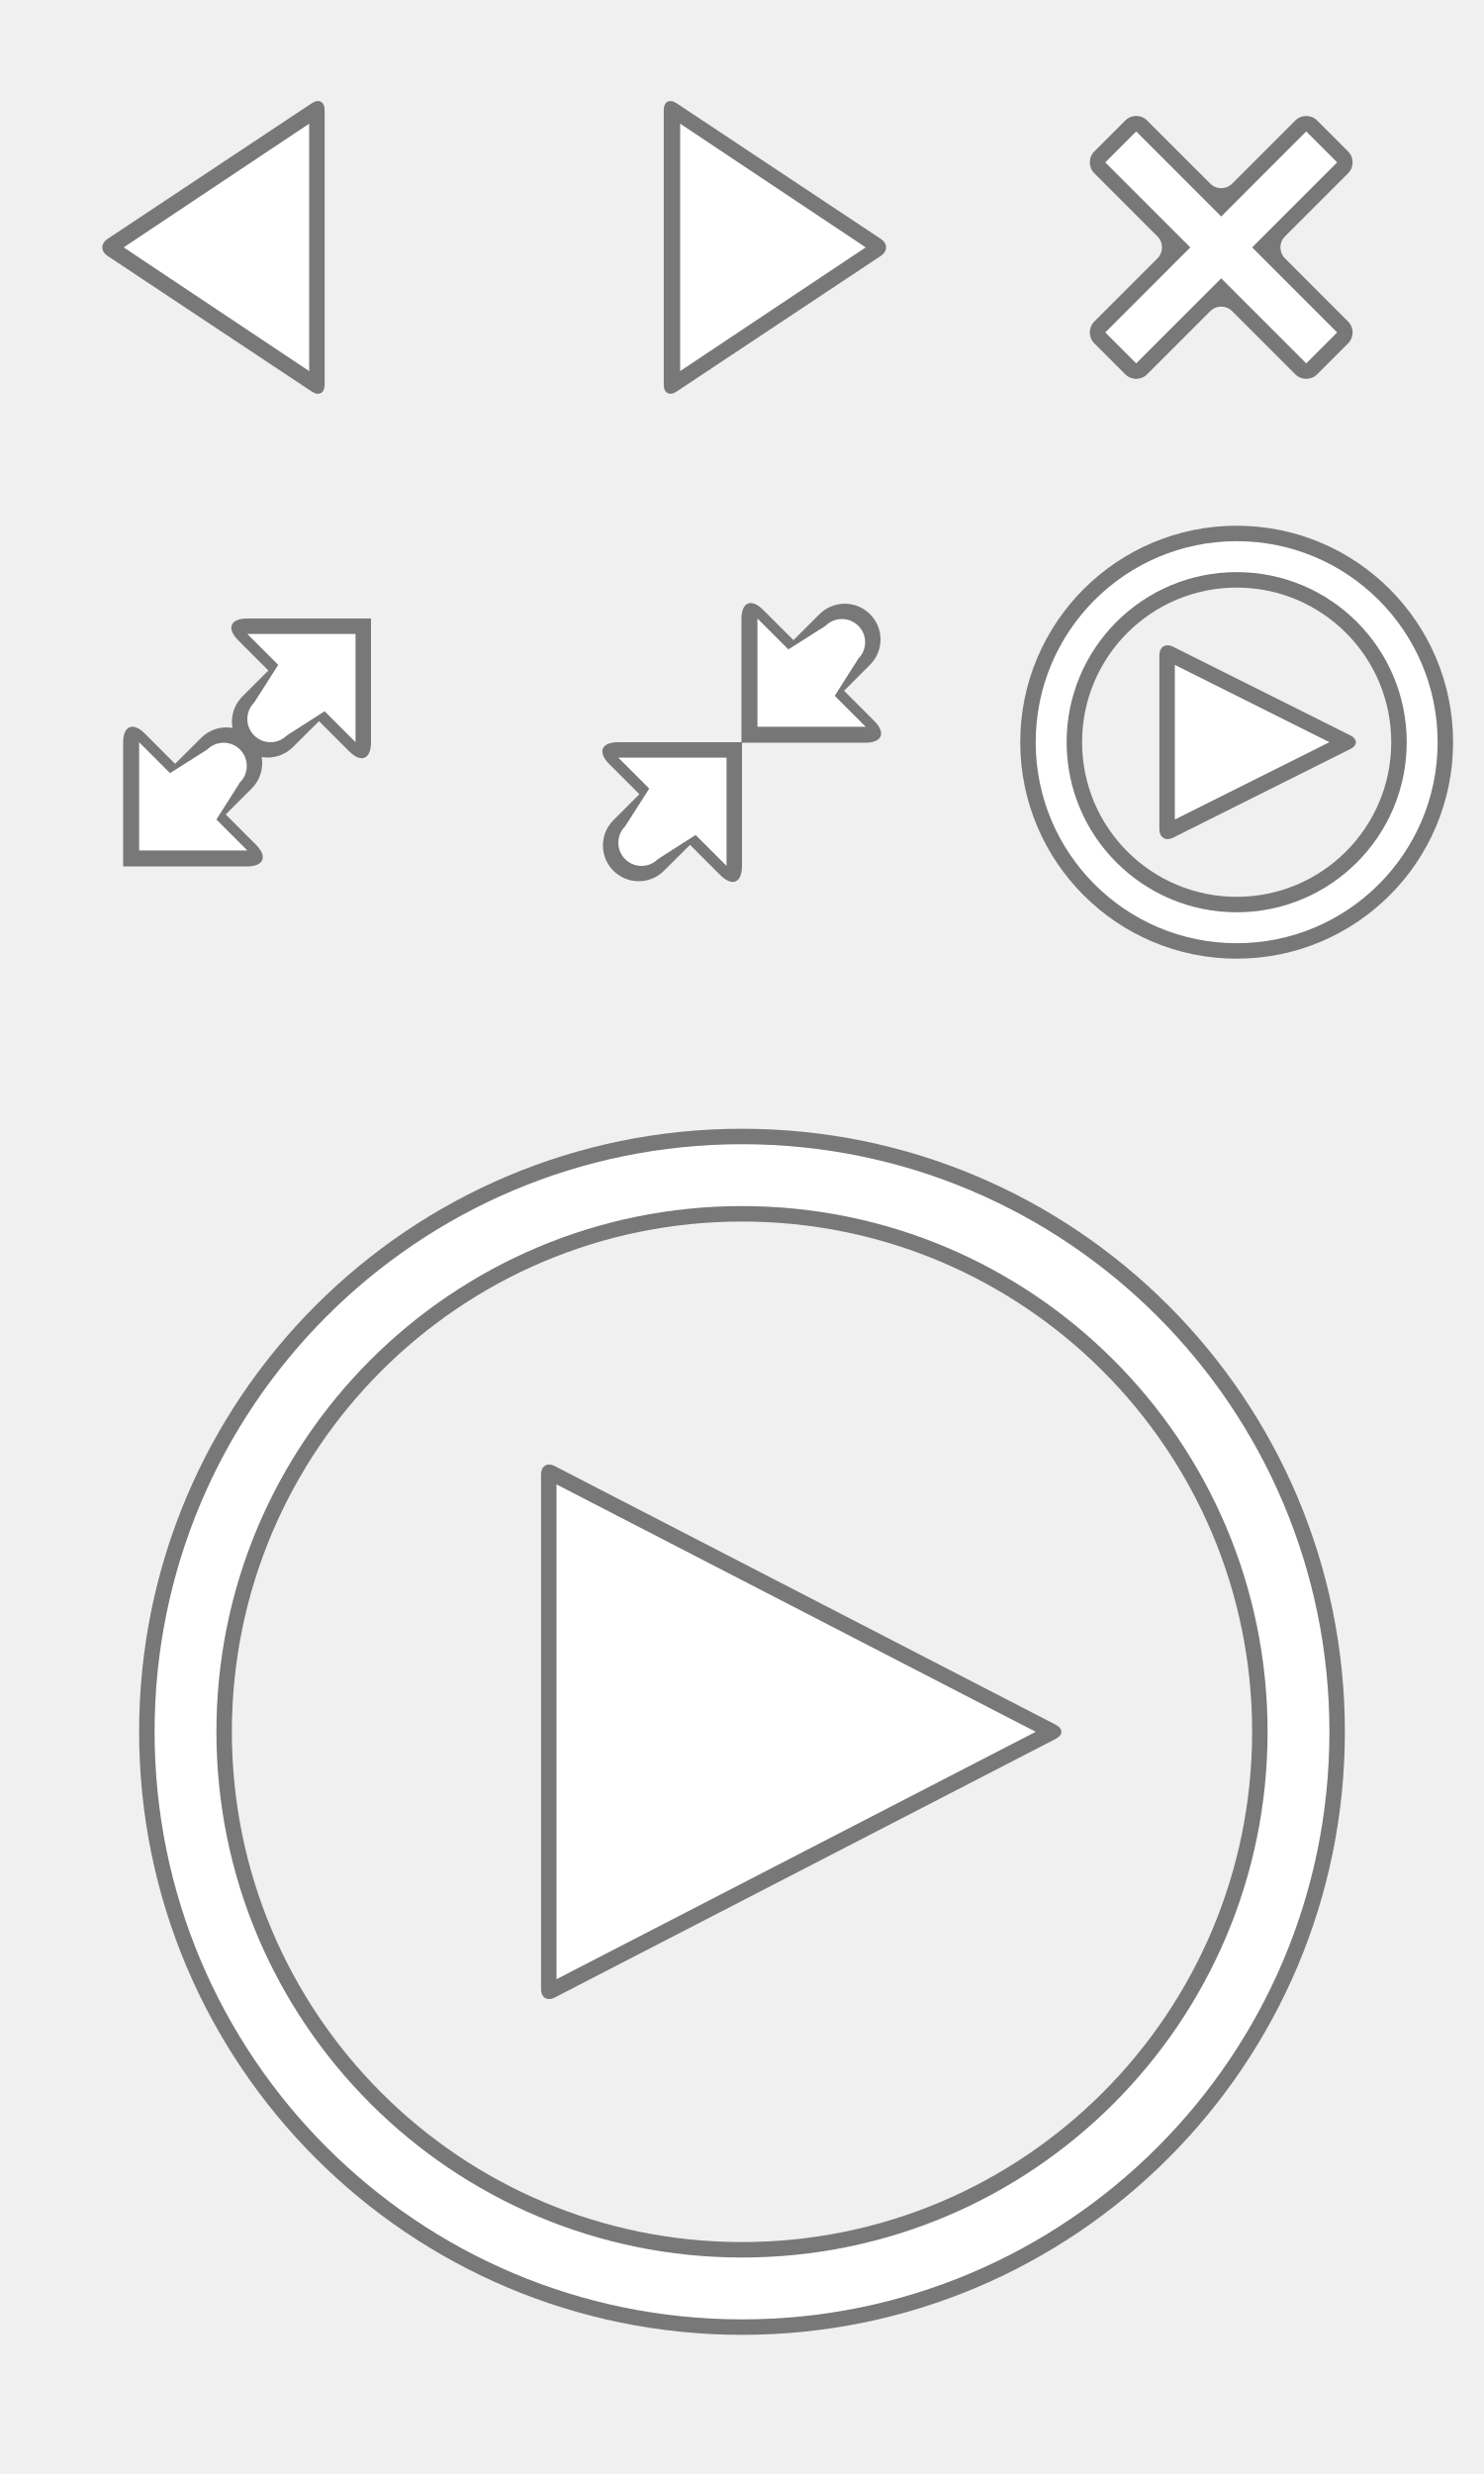
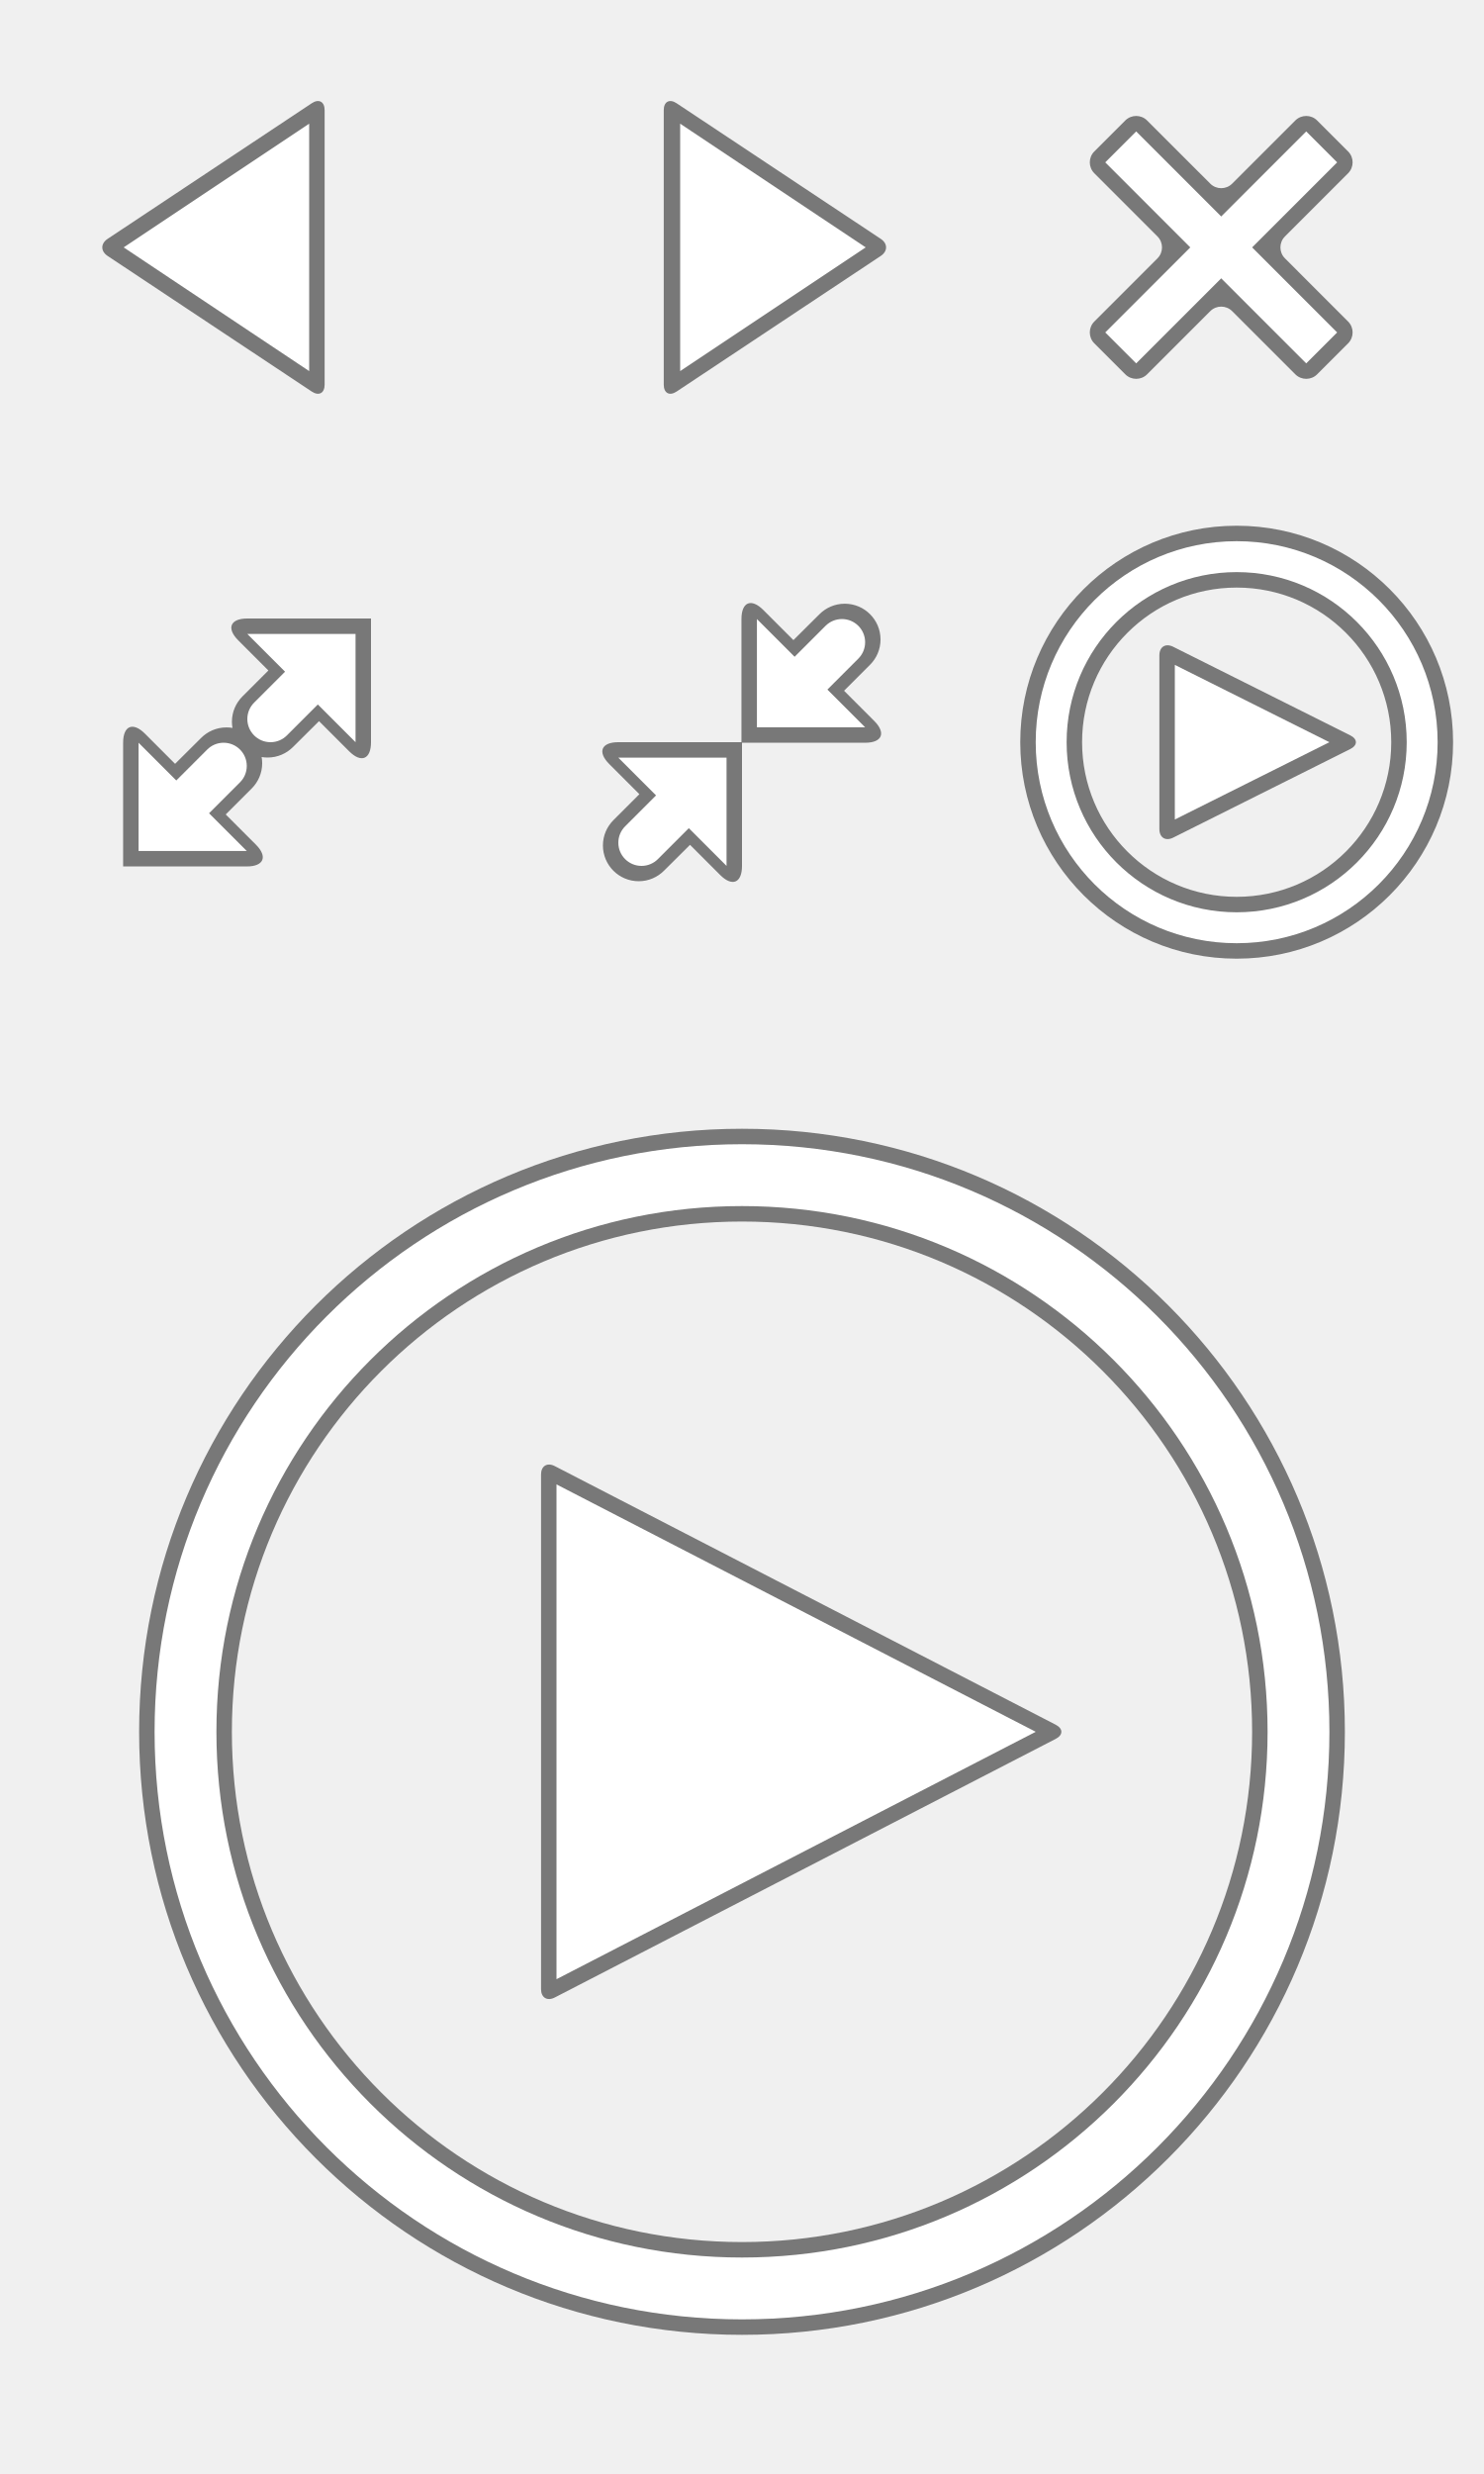
<svg xmlns="http://www.w3.org/2000/svg" id="fotorama_icons" viewBox="0 0 96 160" version="1.1" xml:space="preserve" x="0px" y="0px" width="96px" height="160px">
  <path id="shadow" d="M 85.207 7.793 C 84.817 7.402 84.183 7.402 83.793 7.793 L 79.707 11.878 C 79.317 12.268 78.683 12.268 78.293 11.878 L 74.207 7.793 C 73.817 7.402 73.183 7.402 72.793 7.793 L 70.793 9.793 C 70.402 10.183 70.402 10.817 70.793 11.207 L 74.878 15.293 C 75.268 15.683 75.268 16.317 74.878 16.707 L 70.793 20.793 C 70.402 21.183 70.402 21.817 70.793 22.207 L 72.793 24.207 C 73.183 24.598 73.817 24.598 74.207 24.207 L 78.293 20.122 C 78.683 19.732 79.317 19.732 79.707 20.122 L 83.793 24.207 C 84.183 24.598 84.817 24.598 85.207 24.207 L 87.207 22.207 C 87.598 21.817 87.598 21.183 87.207 20.793 L 83.122 16.707 C 82.732 16.317 82.732 15.683 83.122 15.293 L 87.207 11.207 C 87.598 10.816 87.598 10.183 87.207 9.793 L 85.207 7.793 ZM 15 112 C 15 93.774 29.774 79 48 79 C 66.226 79 81 93.774 81 112 C 81 130.226 66.226 145 48 145 C 29.774 145 15 130.226 15 112 ZM 9 112 C 9 133.539 26.461 151 48 151 C 69.539 151 87 133.539 87 112 C 87 90.461 69.539 73 48 73 C 26.461 73 9 90.461 9 112 ZM 35 128.642 C 35 129.194 35.398 129.436 35.889 129.183 L 68.292 112.459 C 68.782 112.205 68.782 111.795 68.292 111.541 L 35.889 94.817 C 35.398 94.564 35 94.806 35 95.359 L 35 128.642 ZM 70 48 C 70 42.477 74.477 38 80 38 C 85.523 38 90 42.477 90 48 C 90 53.523 85.523 58 80 58 C 74.477 58 70 53.523 70 48 ZM 66 48 C 66 55.732 72.268 62 80 62 C 87.732 62 94 55.732 94 48 C 94 40.268 87.732 34 80 34 C 72.268 34 66 40.268 66 48 ZM 75.894 41.829 C 75.4 41.582 75 41.83 75 42.382 L 75 53.618 C 75 54.17 75.4 54.418 75.894 54.171 L 87.342 48.447 C 87.836 48.2 87.836 47.8 87.342 47.553 L 75.894 41.829 ZM 47.965 48 L 40 48 C 38.895 48 38.633 48.633 39.414 49.414 L 41.362 51.362 L 39.682 53.042 C 39.264 53.46 39.003 54.038 39.003 54.677 C 39.003 55.955 40.039 56.991 41.318 56.991 C 41.957 56.991 42.534 56.731 42.953 56.312 L 44.638 54.638 L 46.586 56.586 C 47.367 57.367 48 57.105 48 56 L 48 48.035 L 47.965 48.035 L 47.965 48 ZM 48 48 L 47.965 48 L 47.965 48.035 L 48 48.035 L 48 48 ZM 48 48 L 48 48.035 L 55.965 48.035 C 57.069 48.035 57.331 47.402 56.55 46.621 L 54.602 44.673 L 56.282 42.994 C 56.701 42.575 56.961 41.998 56.961 41.358 C 56.961 40.08 55.925 39.044 54.647 39.044 C 54.008 39.044 53.43 39.304 53.011 39.723 L 51.327 41.398 L 49.379 39.45 C 48.598 38.669 47.965 38.931 47.965 40.035 L 47.965 48 L 48 48 ZM 24 40 L 16 40 C 14.895 40 14.633 40.633 15.414 41.414 L 17.362 43.362 L 15.682 45.042 C 15.264 45.46 15.003 46.038 15.003 46.677 C 15.003 46.813 15.017 46.945 15.04 47.075 C 14.913 47.053 14.78 47.044 14.647 47.044 C 14.008 47.044 13.43 47.304 13.011 47.723 L 11.326 49.398 L 9.379 47.45 C 8.598 46.669 7.965 46.931 7.965 48.035 L 7.965 56.035 L 15.964 56.035 C 17.069 56.035 17.331 55.402 16.55 54.621 L 14.602 52.673 L 16.282 50.994 C 16.701 50.575 16.961 49.998 16.961 49.358 C 16.961 49.222 16.948 49.09 16.925 48.96 C 17.052 48.982 17.184 48.991 17.318 48.991 C 17.957 48.991 18.534 48.731 18.953 48.312 L 20.638 46.638 L 22.586 48.586 C 23.367 49.367 24 49.105 24 48 L 24 40 ZM 20.167 25.322 C 20.627 25.628 21 25.428 21 24.875 L 21 7.125 C 21 6.572 20.627 6.372 20.167 6.678 L 6.963 15.447 C 6.503 15.752 6.503 16.248 6.963 16.553 L 20.167 25.322 ZM 43.77 6.678 C 43.31 6.372 42.938 6.572 42.938 7.125 L 42.938 24.875 C 42.938 25.428 43.31 25.628 43.77 25.322 L 56.975 16.553 C 57.435 16.248 57.435 15.752 56.975 15.447 L 43.77 6.678 Z" fill="#00000080" />
-   <path id="icon" d="M 86.5 10.5 L 84.5 8.5 L 79 14 L 73.5 8.5 L 71.5 10.5 L 77 16 L 71.5 21.5 L 73.5 23.5 L 79 18 L 84.5 23.5 L 86.5 21.5 L 81 16 L 86.5 10.5 ZM 14 112 C 14 93.222 29.222 78 48 78 C 66.778 78 82 93.222 82 112 C 82 130.778 66.778 146 48 146 C 29.222 146 14 130.778 14 112 ZM 10 112 C 10 132.987 27.013 150 48 150 C 68.987 150 86 132.987 86 112 C 86 91.013 68.987 74 48 74 C 27.013 74 10 91.013 10 112 ZM 36 96 L 36 128 L 67 112 L 36 96 ZM 69 48 C 69 41.925 73.925 37 80 37 C 86.075 37 91 41.925 91 48 C 91 54.075 86.075 59 80 59 C 73.925 59 69 54.075 69 48 ZM 67 48 C 67 55.18 72.82 61 80 61 C 87.18 61 93 55.18 93 48 C 93 40.82 87.18 35 80 35 C 72.82 35 67 40.82 67 48 ZM 86 48 L 76 43 L 76 53 L 86 48 ZM 49 40 L 49 47 L 56 47 L 54 45 L 55.525 42.596 C 55.796 42.324 55.965 41.95 55.965 41.535 C 55.965 40.707 55.293 40.035 54.465 40.035 C 54.05 40.035 53.676 40.204 53.404 40.475 L 51 42 L 49 40 ZM 47 56 L 47 49 L 40 49 L 42 51 L 40.44 53.44 C 40.169 53.711 40 54.086 40 54.5 C 40 55.328 40.672 56 41.5 56 C 41.914 56 42.289 55.831 42.56 55.56 L 45 54 L 47 56 ZM 9 48 L 9 55 L 16 55 L 14 53 L 15.524 50.596 C 15.796 50.324 15.964 49.95 15.964 49.535 C 15.964 48.707 15.293 48.035 14.464 48.035 C 14.05 48.035 13.676 48.204 13.405 48.475 L 11 50 L 9 48 ZM 23 48 L 23 41 L 16 41 L 18 43 L 16.44 45.44 C 16.169 45.711 16 46.086 16 46.5 C 16 47.328 16.672 48 17.5 48 C 17.914 48 18.289 47.831 18.56 47.56 L 21 46 L 23 48 ZM 8 16 L 20 24 L 20 8 L 8 16 ZM 56 16 L 44 8 L 44 24 L 56 16 Z" fill="#ffffff" />
+   <path id="icon" d="M 86.5 10.5 L 84.5 8.5 L 79 14 L 73.5 8.5 L 71.5 10.5 L 77 16 L 71.5 21.5 L 73.5 23.5 L 79 18 L 84.5 23.5 L 86.5 21.5 L 81 16 L 86.5 10.5 ZM 14 112 C 14 93.222 29.222 78 48 78 C 66.778 78 82 93.222 82 112 C 82 130.778 66.778 146 48 146 C 29.222 146 14 130.778 14 112 ZM 10 112 C 10 132.987 27.013 150 48 150 C 68.987 150 86 132.987 86 112 C 86 91.013 68.987 74 48 74 C 27.013 74 10 91.013 10 112 ZM 36 96 L 36 128 L 67 112 L 36 96 ZM 69 48 C 69 41.925 73.925 37 80 37 C 86.075 37 91 41.925 91 48 C 91 54.075 86.075 59 80 59 C 73.925 59 69 54.075 69 48 ZM 67 48 C 67 55.18 72.82 61 80 61 C 87.18 61 93 55.18 93 48 C 93 40.82 87.18 35 80 35 C 72.82 35 67 40.82 67 48 ZM 86 48 L 76 43 L 76 53 L 86 48 ZM 48.965 40.035 L 48.965 47.035 L 55.965 47.035 L 53.525 44.596 L 55.525 42.596 C 55.796 42.324 55.965 41.95 55.965 41.535 C 55.965 40.707 55.293 40.035 54.465 40.035 C 54.05 40.035 53.676 40.204 53.404 40.475 L 51.404 42.475 L 48.965 40.035 ZM 47 56 L 47 49 L 40 49 L 42.44 51.44 L 40.44 53.44 C 40.169 53.711 40 54.086 40 54.5 C 40 55.328 40.672 56 41.5 56 C 41.914 56 42.289 55.831 42.56 55.56 L 44.56 53.56 L 47 56 ZM 8.964 48.035 L 8.964 55.035 L 15.964 55.035 L 13.524 52.596 L 15.524 50.596 C 15.796 50.324 15.964 49.95 15.964 49.535 C 15.964 48.707 15.293 48.035 14.464 48.035 C 14.05 48.035 13.676 48.204 13.405 48.475 L 11.405 50.475 L 8.964 48.035 ZM 23 48 L 23 41 L 16 41 L 18.44 43.44 L 16.44 45.44 C 16.169 45.711 16 46.086 16 46.5 C 16 47.328 16.672 48 17.5 48 C 17.914 48 18.289 47.831 18.56 47.56 L 20.56 45.56 L 23 48 ZM 8 16 L 20 24 L 20 8 L 8 16 ZM 56 16 L 44 8 L 44 24 L 56 16 Z" fill="#ffffff" />
</svg>
